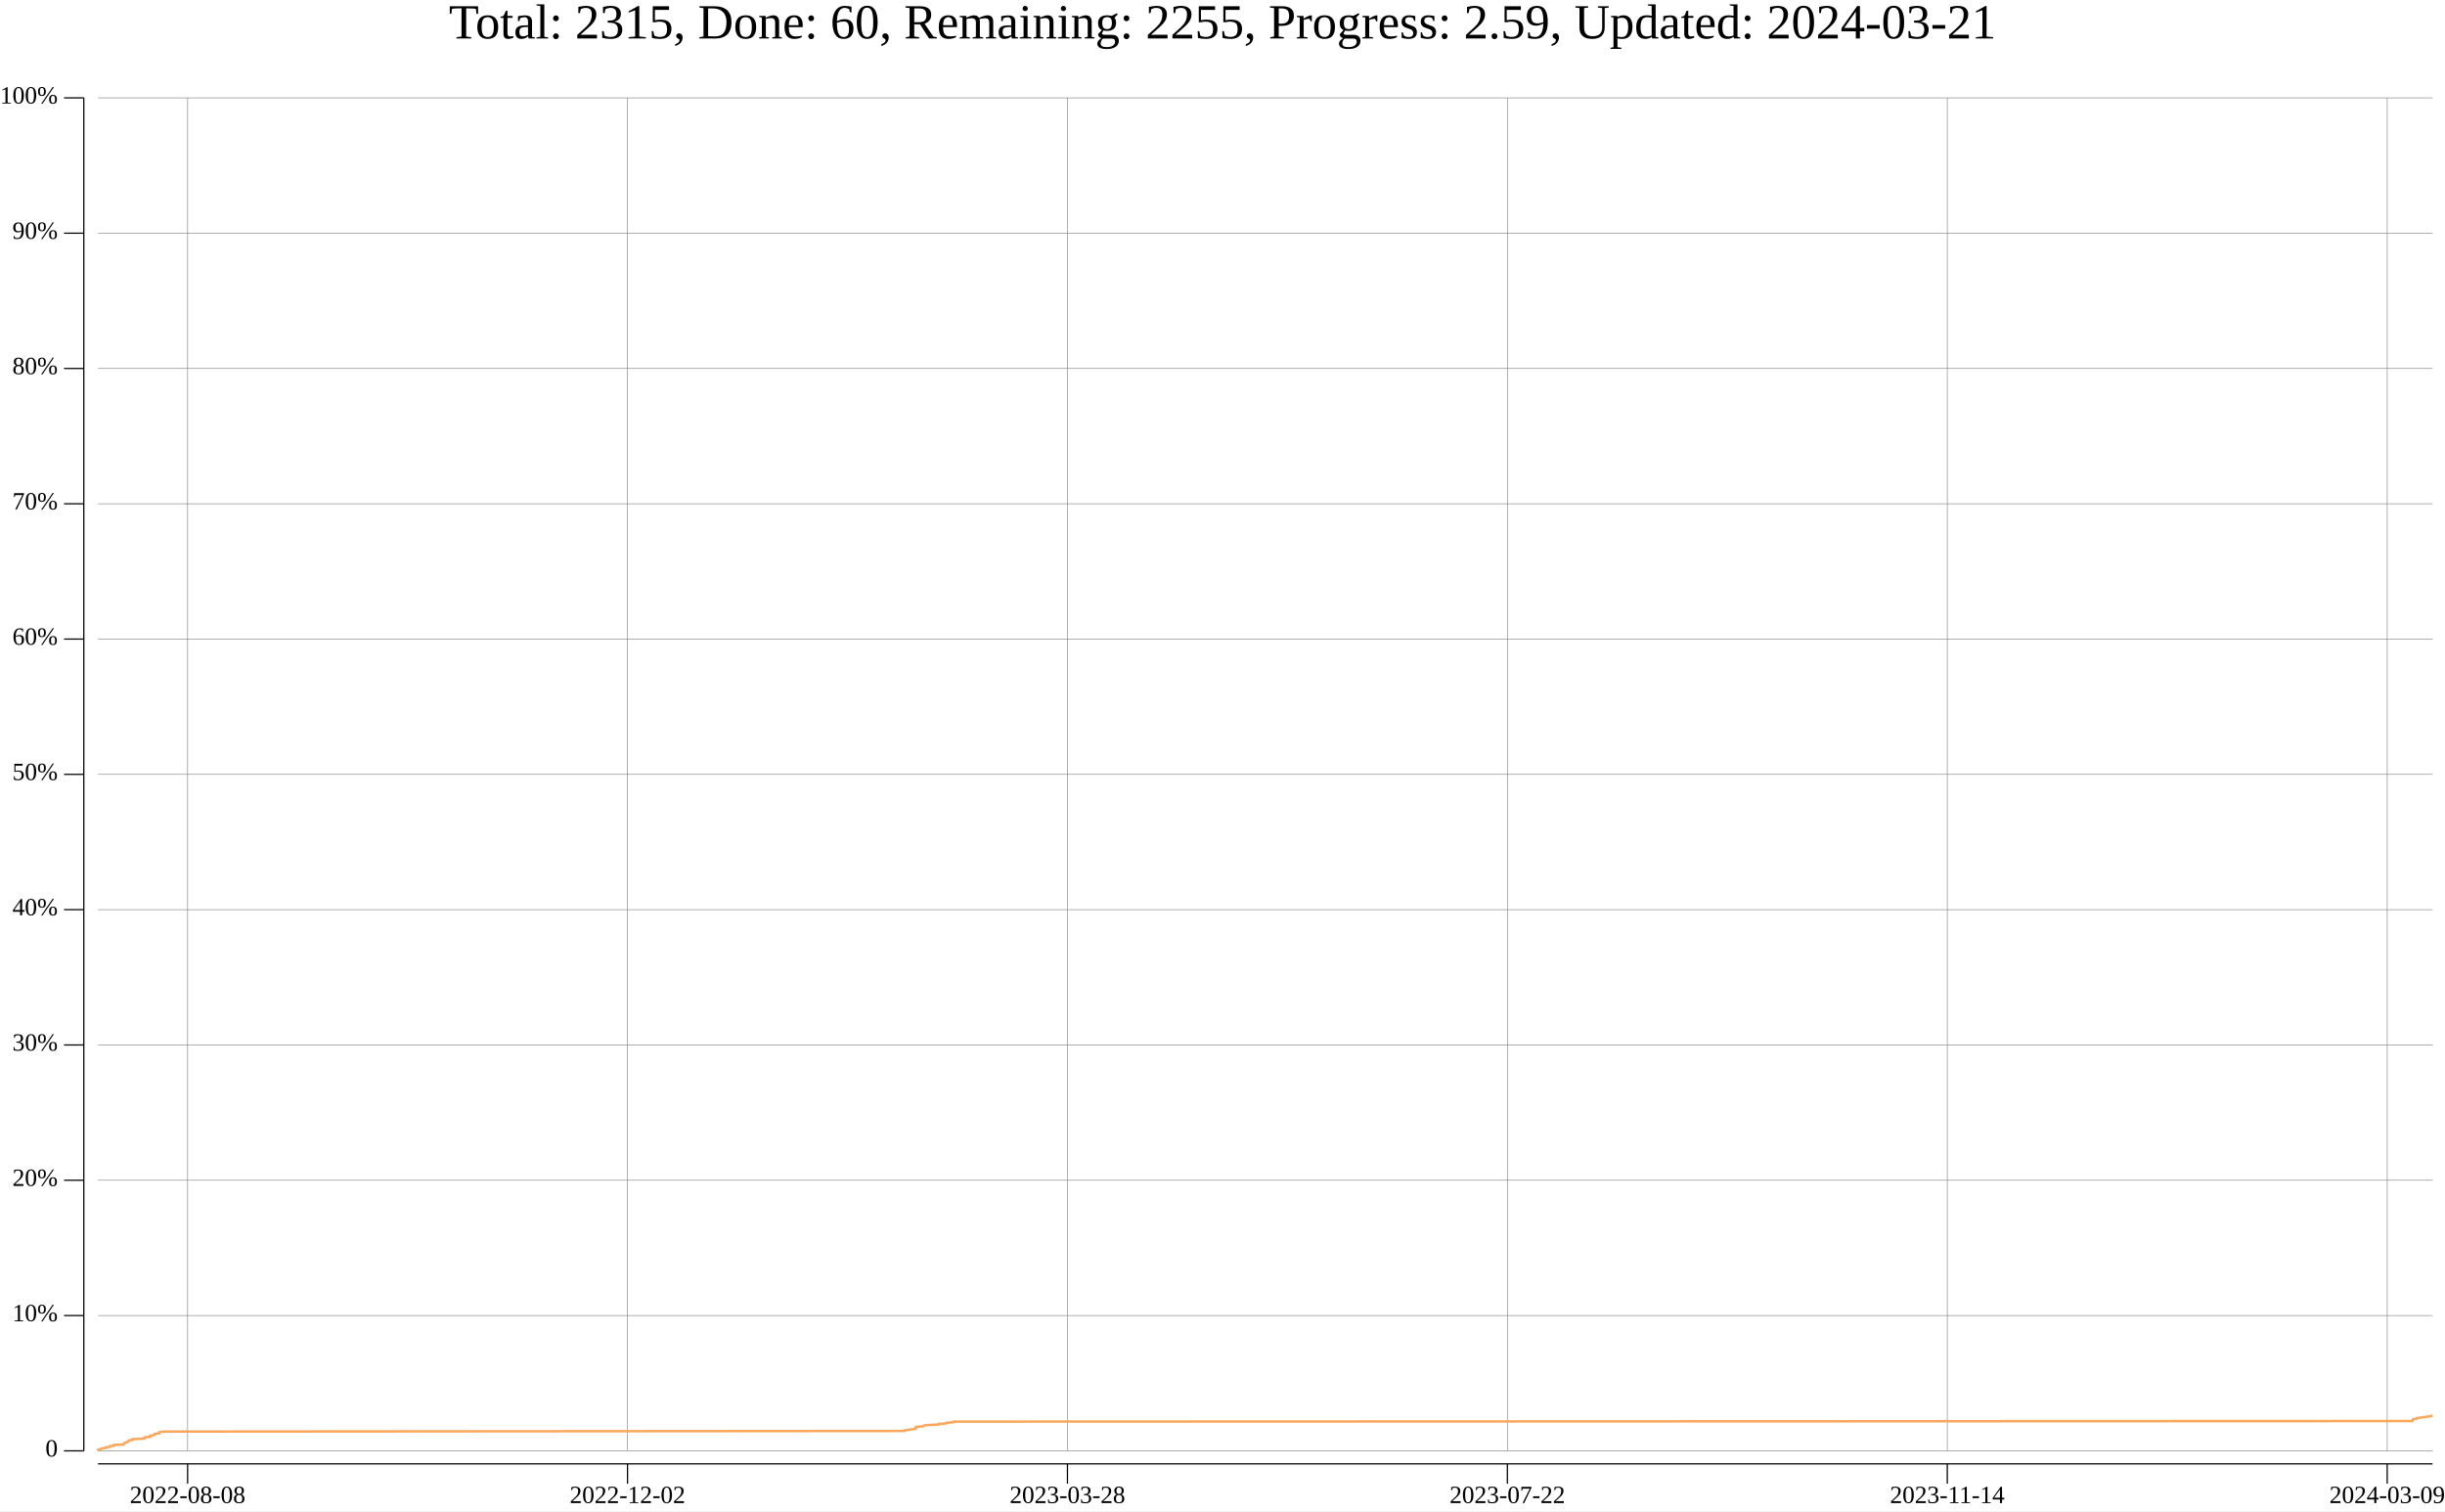
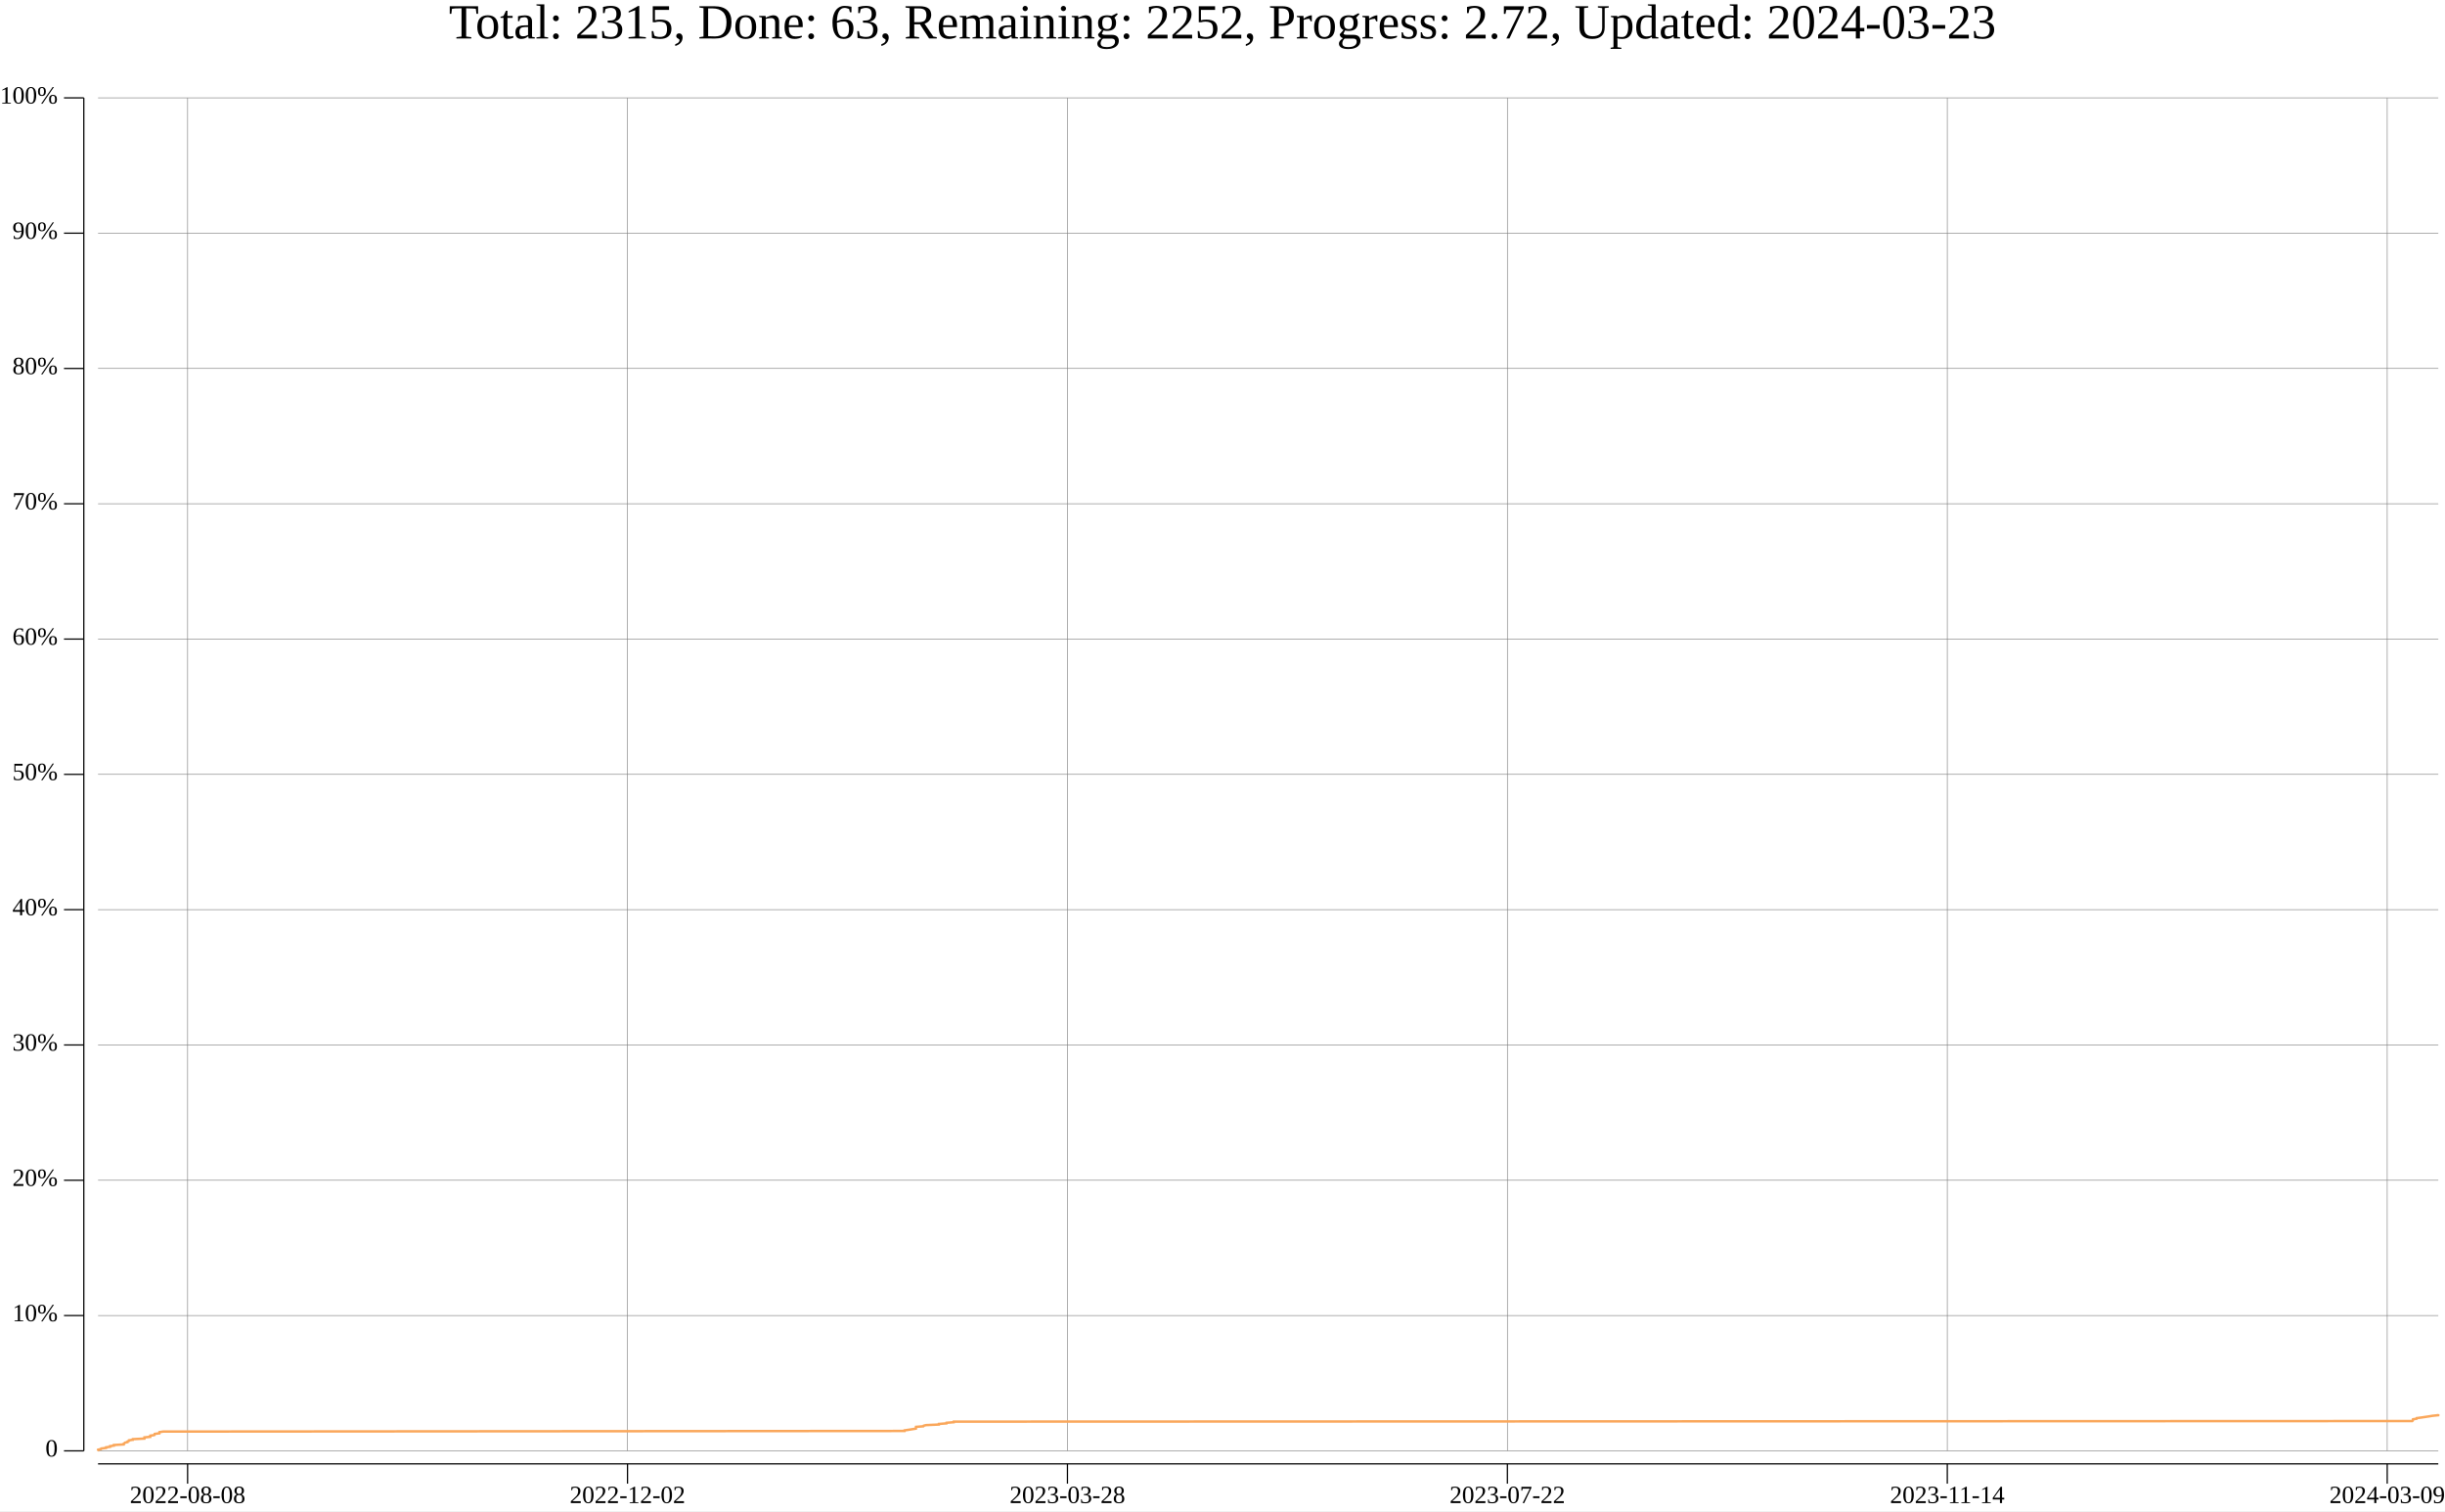
<svg xmlns="http://www.w3.org/2000/svg" width="987pt" height="610pt" viewBox="0 0 987 610">
  <g transform="scale(1, -1) translate(0, -610)">
    <path d="M0,0L987,0L987,610L0,610Z" style="fill:#FFFFFF" />
-     <text x="181.2" y="-594.48" transform="scale(1, -1)" style="font-family:Liberation Serif;font-variant:normal;font-weight:normal;font-style:normal;font-size:19.84px">Total: 2315, Done: 60, Remaining: 2255, Progress: 2.59, Updated: 2024-03-21</text>
+     <text x="181.2" y="-594.48" transform="scale(1, -1)" style="font-family:Liberation Serif;font-variant:normal;font-weight:normal;font-style:normal;font-size:19.84px">Total: 2315, Done: 63, Remaining: 2252, Progress: 2.72, Updated: 2024-03-23</text>
    <text x="52.405" y="-3.252" transform="scale(1, -1)" style="font-family:Liberation Serif;font-variant:normal;font-weight:normal;font-style:normal;font-size:10px">2022-08-08</text>
    <text x="407.58" y="-3.252" transform="scale(1, -1)" style="font-family:Liberation Serif;font-variant:normal;font-weight:normal;font-style:normal;font-size:10px">2023-03-28</text>
    <text x="762.94" y="-3.252" transform="scale(1, -1)" style="font-family:Liberation Serif;font-variant:normal;font-weight:normal;font-style:normal;font-size:10px">2023-11-14</text>
    <text x="229.99" y="-3.252" transform="scale(1, -1)" style="font-family:Liberation Serif;font-variant:normal;font-weight:normal;font-style:normal;font-size:10px">2022-12-02</text>
    <text x="585.17" y="-3.252" transform="scale(1, -1)" style="font-family:Liberation Serif;font-variant:normal;font-weight:normal;font-style:normal;font-size:10px">2023-07-22</text>
    <text x="940.34" y="-3.252" transform="scale(1, -1)" style="font-family:Liberation Serif;font-variant:normal;font-weight:normal;font-style:normal;font-size:10px">2024-03-09</text>
    <path d="M75.735,11.074L75.735,19.074" style="fill:none;stroke:#000000;stroke-width:0.5" />
    <path d="M430.91,11.074L430.91,19.074" style="fill:none;stroke:#000000;stroke-width:0.5" />
    <path d="M786.08,11.074L786.08,19.074" style="fill:none;stroke:#000000;stroke-width:0.5" />
    <path d="M253.32,11.074L253.32,19.074" style="fill:none;stroke:#000000;stroke-width:0.5" />
    <path d="M608.5,11.074L608.5,19.074" style="fill:none;stroke:#000000;stroke-width:0.5" />
    <path d="M963.67,11.074L963.67,19.074" style="fill:none;stroke:#000000;stroke-width:0.5" />
-     <path d="M39.58,19.074L981.97,19.074" style="fill:none;stroke:#000000;stroke-width:0.5" />
+     <path d="M39.58,19.074L984.29,19.074" style="fill:none;stroke:#000000;stroke-width:0.5" />
    <text x="18.33" y="-22.039" transform="scale(1, -1)" style="font-family:Liberation Serif;font-variant:normal;font-weight:normal;font-style:normal;font-size:10px">0</text>
    <text x="5" y="-295.12" transform="scale(1, -1)" style="font-family:Liberation Serif;font-variant:normal;font-weight:normal;font-style:normal;font-size:10px">50%</text>
    <text x="0" y="-568.21" transform="scale(1, -1)" style="font-family:Liberation Serif;font-variant:normal;font-weight:normal;font-style:normal;font-size:10px">100%</text>
    <text x="5" y="-76.656" transform="scale(1, -1)" style="font-family:Liberation Serif;font-variant:normal;font-weight:normal;font-style:normal;font-size:10px">10%</text>
    <text x="5" y="-131.27" transform="scale(1, -1)" style="font-family:Liberation Serif;font-variant:normal;font-weight:normal;font-style:normal;font-size:10px">20%</text>
    <text x="5" y="-185.89" transform="scale(1, -1)" style="font-family:Liberation Serif;font-variant:normal;font-weight:normal;font-style:normal;font-size:10px">30%</text>
    <text x="5" y="-240.51" transform="scale(1, -1)" style="font-family:Liberation Serif;font-variant:normal;font-weight:normal;font-style:normal;font-size:10px">40%</text>
    <text x="5" y="-349.74" transform="scale(1, -1)" style="font-family:Liberation Serif;font-variant:normal;font-weight:normal;font-style:normal;font-size:10px">60%</text>
    <text x="5" y="-404.36" transform="scale(1, -1)" style="font-family:Liberation Serif;font-variant:normal;font-weight:normal;font-style:normal;font-size:10px">70%</text>
    <text x="5" y="-458.97" transform="scale(1, -1)" style="font-family:Liberation Serif;font-variant:normal;font-weight:normal;font-style:normal;font-size:10px">80%</text>
    <text x="5" y="-513.59" transform="scale(1, -1)" style="font-family:Liberation Serif;font-variant:normal;font-weight:normal;font-style:normal;font-size:10px">90%</text>
    <path d="M25.83,24.324L33.83,24.324" style="fill:none;stroke:#000000;stroke-width:0.5" />
    <path d="M25.83,297.41L33.83,297.41" style="fill:none;stroke:#000000;stroke-width:0.5" />
    <path d="M25.83,570.49L33.83,570.49" style="fill:none;stroke:#000000;stroke-width:0.5" />
    <path d="M25.83,78.941L33.83,78.941" style="fill:none;stroke:#000000;stroke-width:0.5" />
    <path d="M25.83,133.56L33.83,133.56" style="fill:none;stroke:#000000;stroke-width:0.5" />
    <path d="M25.83,188.17L33.83,188.17" style="fill:none;stroke:#000000;stroke-width:0.5" />
    <path d="M25.83,242.79L33.83,242.79" style="fill:none;stroke:#000000;stroke-width:0.5" />
    <path d="M25.83,352.02L33.83,352.02" style="fill:none;stroke:#000000;stroke-width:0.5" />
    <path d="M25.83,406.64L33.83,406.64" style="fill:none;stroke:#000000;stroke-width:0.5" />
    <path d="M25.83,461.26L33.83,461.26" style="fill:none;stroke:#000000;stroke-width:0.5" />
    <path d="M25.83,515.87L33.83,515.87" style="fill:none;stroke:#000000;stroke-width:0.5" />
    <path d="M33.83,24.324L33.83,570.49" style="fill:none;stroke:#000000;stroke-width:0.5" />
    <path d="M75.735,24.324L75.735,570.49" style="fill:none;stroke:#808080;stroke-width:0.25" />
    <path d="M430.91,24.324L430.91,570.49" style="fill:none;stroke:#808080;stroke-width:0.25" />
    <path d="M786.08,24.324L786.08,570.49" style="fill:none;stroke:#808080;stroke-width:0.25" />
    <path d="M253.32,24.324L253.32,570.49" style="fill:none;stroke:#808080;stroke-width:0.25" />
    <path d="M608.5,24.324L608.5,570.49" style="fill:none;stroke:#808080;stroke-width:0.25" />
    <path d="M963.67,24.324L963.67,570.49" style="fill:none;stroke:#808080;stroke-width:0.25" />
-     <path d="M39.58,24.324L981.97,24.324" style="fill:none;stroke:#808080;stroke-width:0.25" />
-     <path d="M39.58,297.41L981.97,297.41" style="fill:none;stroke:#808080;stroke-width:0.25" />
-     <path d="M39.58,570.49L981.97,570.49" style="fill:none;stroke:#808080;stroke-width:0.25" />
-     <path d="M39.58,78.941L981.97,78.941" style="fill:none;stroke:#808080;stroke-width:0.25" />
-     <path d="M39.58,133.56L981.97,133.56" style="fill:none;stroke:#808080;stroke-width:0.25" />
-     <path d="M39.58,188.17L981.97,188.17" style="fill:none;stroke:#808080;stroke-width:0.25" />
-     <path d="M39.58,242.79L981.97,242.79" style="fill:none;stroke:#808080;stroke-width:0.25" />
-     <path d="M39.58,352.02L981.97,352.02" style="fill:none;stroke:#808080;stroke-width:0.25" />
-     <path d="M39.58,406.64L981.97,406.64" style="fill:none;stroke:#808080;stroke-width:0.25" />
-     <path d="M39.58,461.26L981.97,461.26" style="fill:none;stroke:#808080;stroke-width:0.25" />
-     <path d="M39.58,515.87L981.97,515.87" style="fill:none;stroke:#808080;stroke-width:0.25" />
-     <path d="M39.58,24.324L39.596,24.56L39.6,24.56L39.642,24.796L40.718,25.032L40.758,25.032L40.882,25.268L42.809,25.504L42.825,25.74L44.47,25.976L44.483,26.212L44.512,26.212L45.948,26.448L45.969,26.448L45.978,26.683L46.025,26.683L49.938,26.919L49.959,27.155L50.005,27.155L50.207,27.391L50.446,27.627L51.433,27.863L51.441,27.863L51.478,28.099L52.038,28.335L52.077,28.571L53.586,28.807L53.603,28.807L53.631,29.043L58.291,29.279L58.306,29.515L58.318,29.751L60.616,29.986L60.651,29.986L60.669,30.222L60.68,30.458L62.269,30.694L62.278,30.694L62.448,30.93L62.488,31.166L64.322,31.402L64.331,31.402L64.362,31.638L64.384,31.874L65.873,32.11L365.12,32.346L365.14,32.582L366.75,32.818L368.25,33.053L368.25,33.053L369.72,33.289L369.73,33.525L369.75,33.761L369.78,33.997L372.73,34.233L372.88,34.469L373.79,34.705L379,34.941L379.02,35.177L379.03,35.177L382.07,35.413L382.1,35.649L384.99,35.885L385,35.885L385.03,36.12L973.66,36.356L973.66,36.356L973.78,36.356L974.01,36.592L974.02,36.828L974.08,37.064L975.46,37.3L975.5,37.3L975.58,37.536L977.37,37.772L978.98,38.008L980.54,38.244L981.97,38.48" style="fill:none;stroke:#FAA75B" />
+     <path d="M39.58,24.324L984.29,24.324" style="fill:none;stroke:#808080;stroke-width:0.25" />
+     <path d="M39.58,297.41L984.29,297.41" style="fill:none;stroke:#808080;stroke-width:0.25" />
+     <path d="M39.58,570.49L984.29,570.49" style="fill:none;stroke:#808080;stroke-width:0.25" />
+     <path d="M39.58,78.941L984.29,78.941" style="fill:none;stroke:#808080;stroke-width:0.25" />
+     <path d="M39.58,133.56L984.29,133.56" style="fill:none;stroke:#808080;stroke-width:0.25" />
+     <path d="M39.58,188.17L984.29,188.17" style="fill:none;stroke:#808080;stroke-width:0.25" />
+     <path d="M39.58,242.79L984.29,242.79" style="fill:none;stroke:#808080;stroke-width:0.25" />
+     <path d="M39.58,352.02L984.29,352.02" style="fill:none;stroke:#808080;stroke-width:0.25" />
+     <path d="M39.58,406.64L984.29,406.64" style="fill:none;stroke:#808080;stroke-width:0.25" />
+     <path d="M39.58,461.26L984.29,461.26" style="fill:none;stroke:#808080;stroke-width:0.25" />
+     <path d="M39.58,515.87L984.29,515.87" style="fill:none;stroke:#808080;stroke-width:0.25" />
+     <path d="M39.58,24.324L39.596,24.56L39.6,24.56L39.642,24.796L40.718,25.032L40.758,25.032L40.882,25.268L42.809,25.504L42.825,25.74L44.47,25.976L44.483,26.212L44.512,26.212L45.948,26.448L45.969,26.448L45.978,26.683L46.025,26.683L49.938,26.919L49.959,27.155L50.005,27.155L50.207,27.391L50.446,27.627L51.433,27.863L51.441,27.863L51.478,28.099L52.038,28.335L52.077,28.571L53.586,28.807L53.603,28.807L53.631,29.043L58.291,29.279L58.306,29.515L58.318,29.751L60.616,29.986L60.651,29.986L60.669,30.222L60.68,30.458L62.269,30.694L62.278,30.694L62.448,30.93L62.488,31.166L64.322,31.402L64.331,31.402L64.362,31.638L64.384,31.874L65.873,32.11L365.12,32.346L365.14,32.582L366.75,32.818L368.25,33.053L368.25,33.053L369.72,33.289L369.73,33.525L369.75,33.761L369.78,33.997L372.73,34.233L372.88,34.469L373.79,34.705L379,34.941L379.02,35.177L379.03,35.177L382.07,35.413L382.1,35.649L384.99,35.885L385,35.885L385.03,36.12L973.66,36.356L973.66,36.356L973.78,36.356L974.01,36.592L974.02,36.828L974.08,37.064L975.46,37.3L975.5,37.3L975.58,37.536L977.37,37.772L978.98,38.008L980.54,38.244L981.97,38.48L984.25,38.716L984.26,38.952L984.29,39.188" style="fill:none;stroke:#FAA75B" />
  </g>
</svg>
